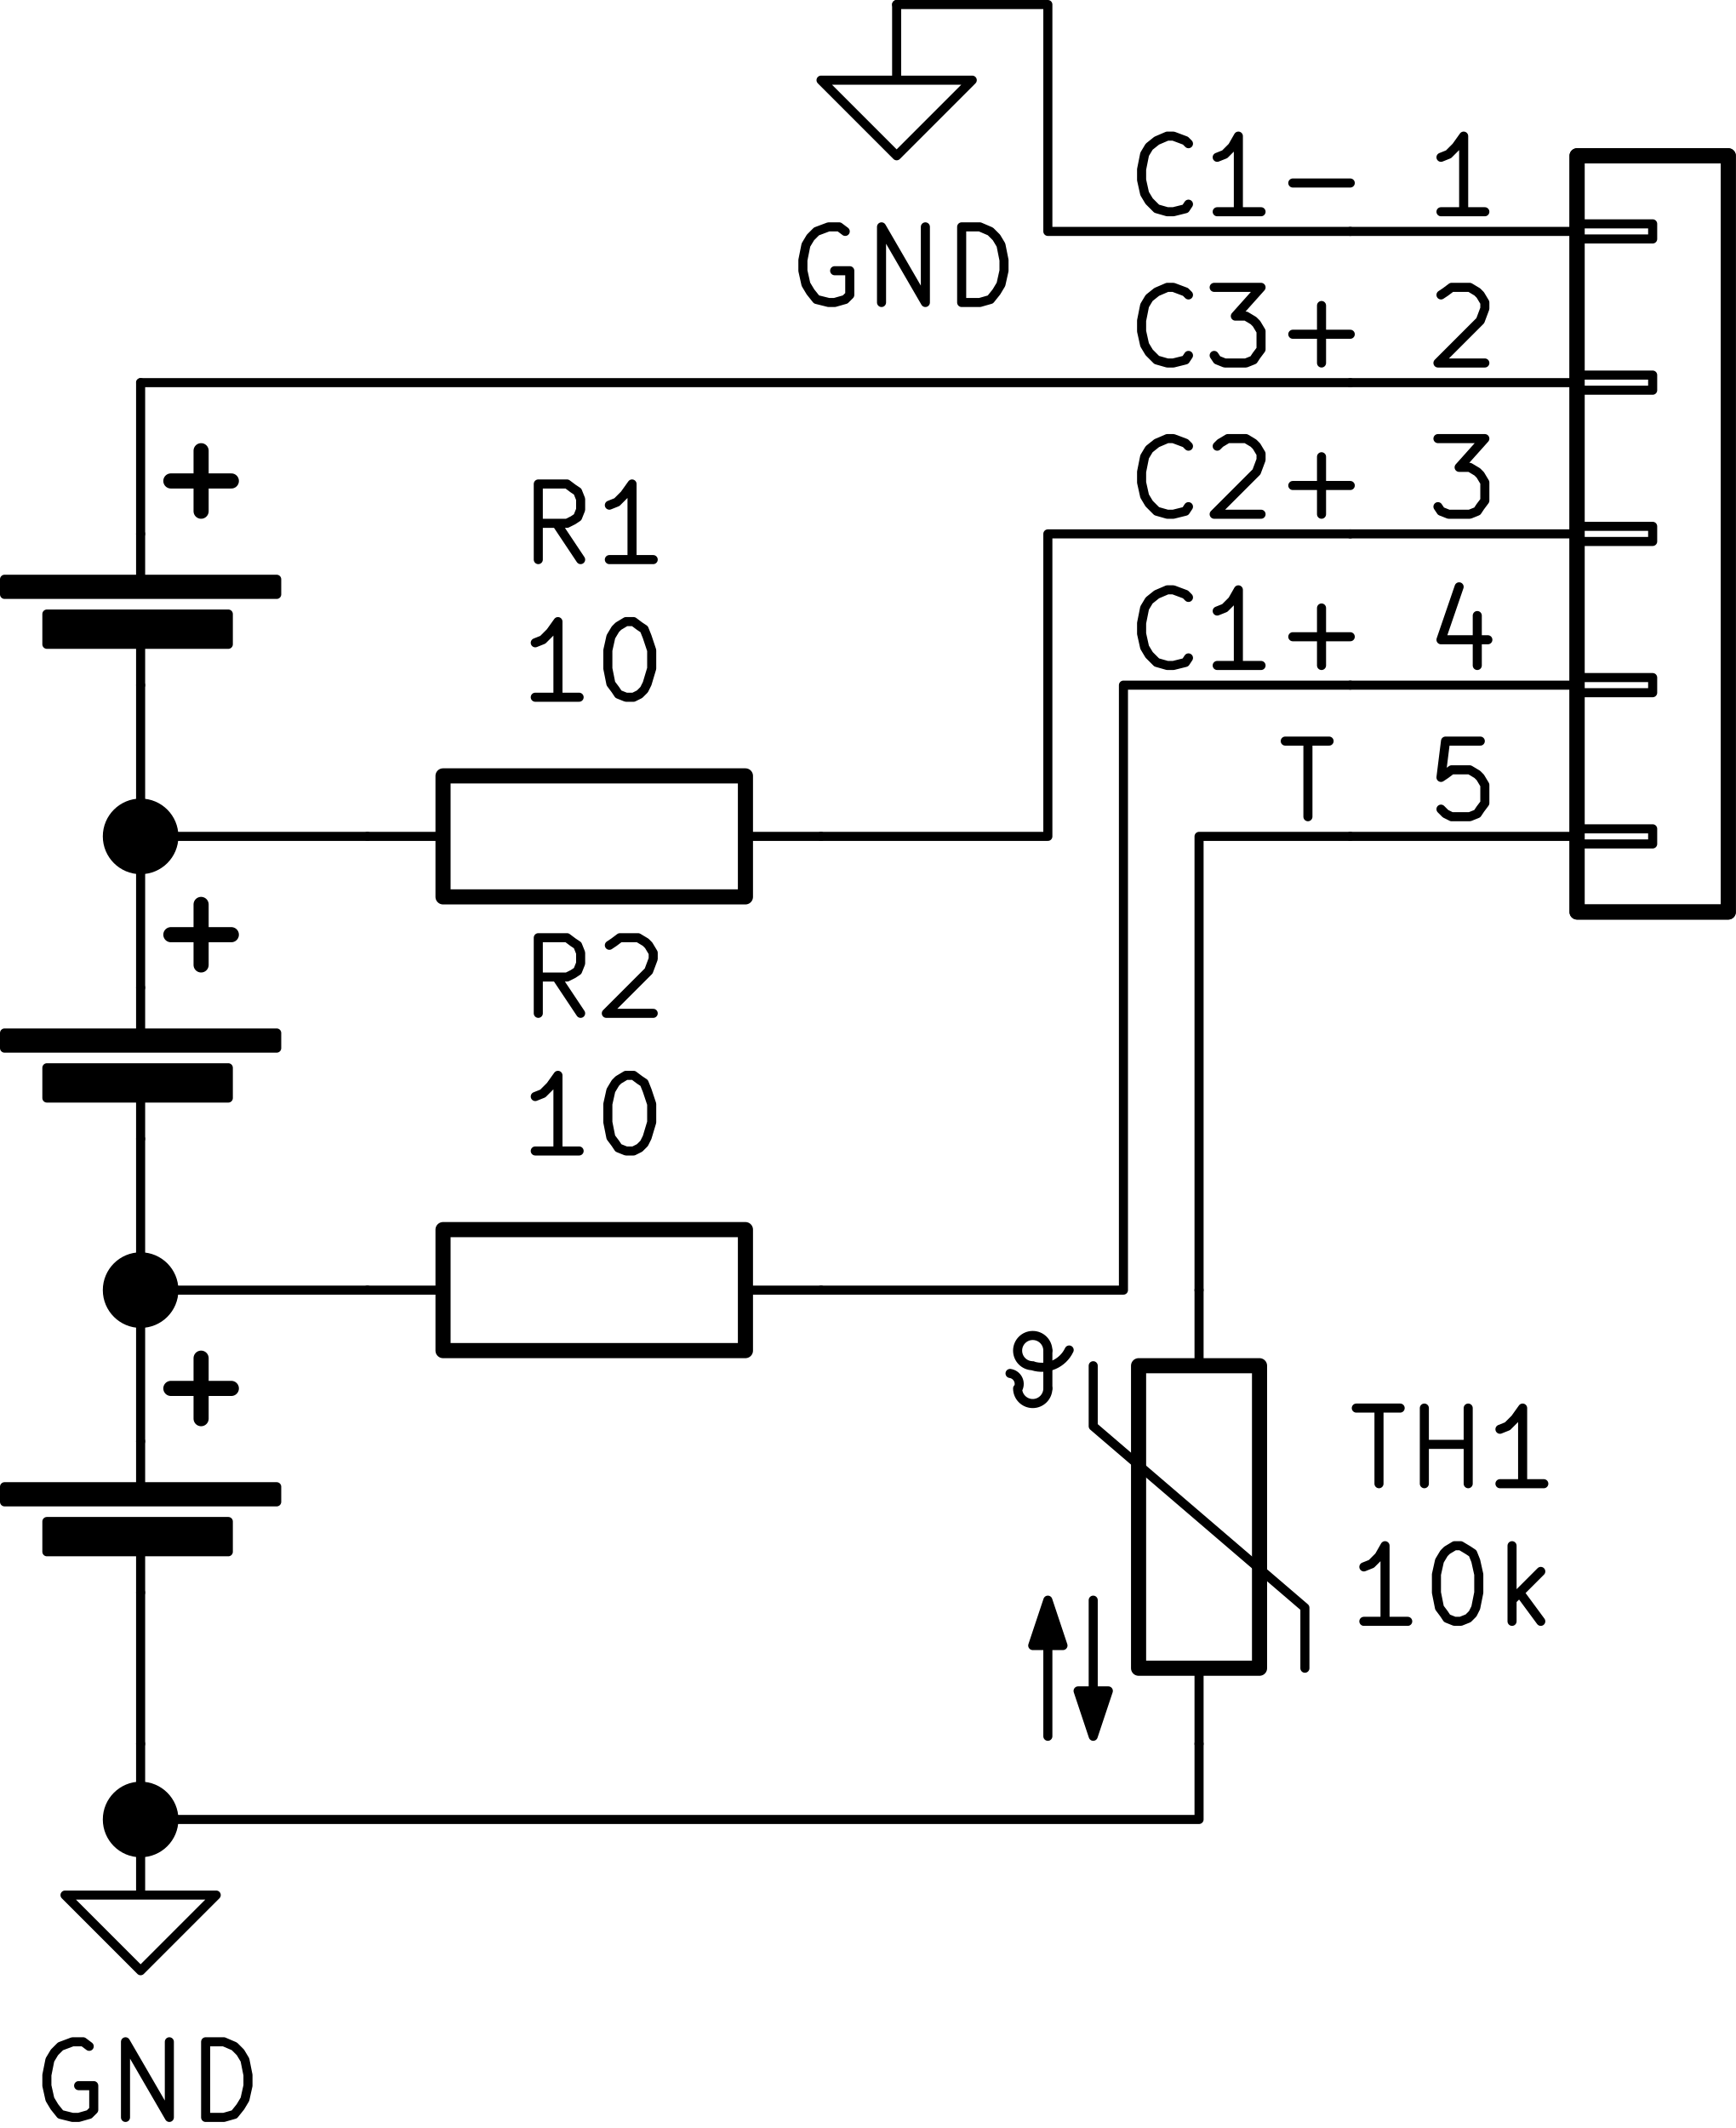
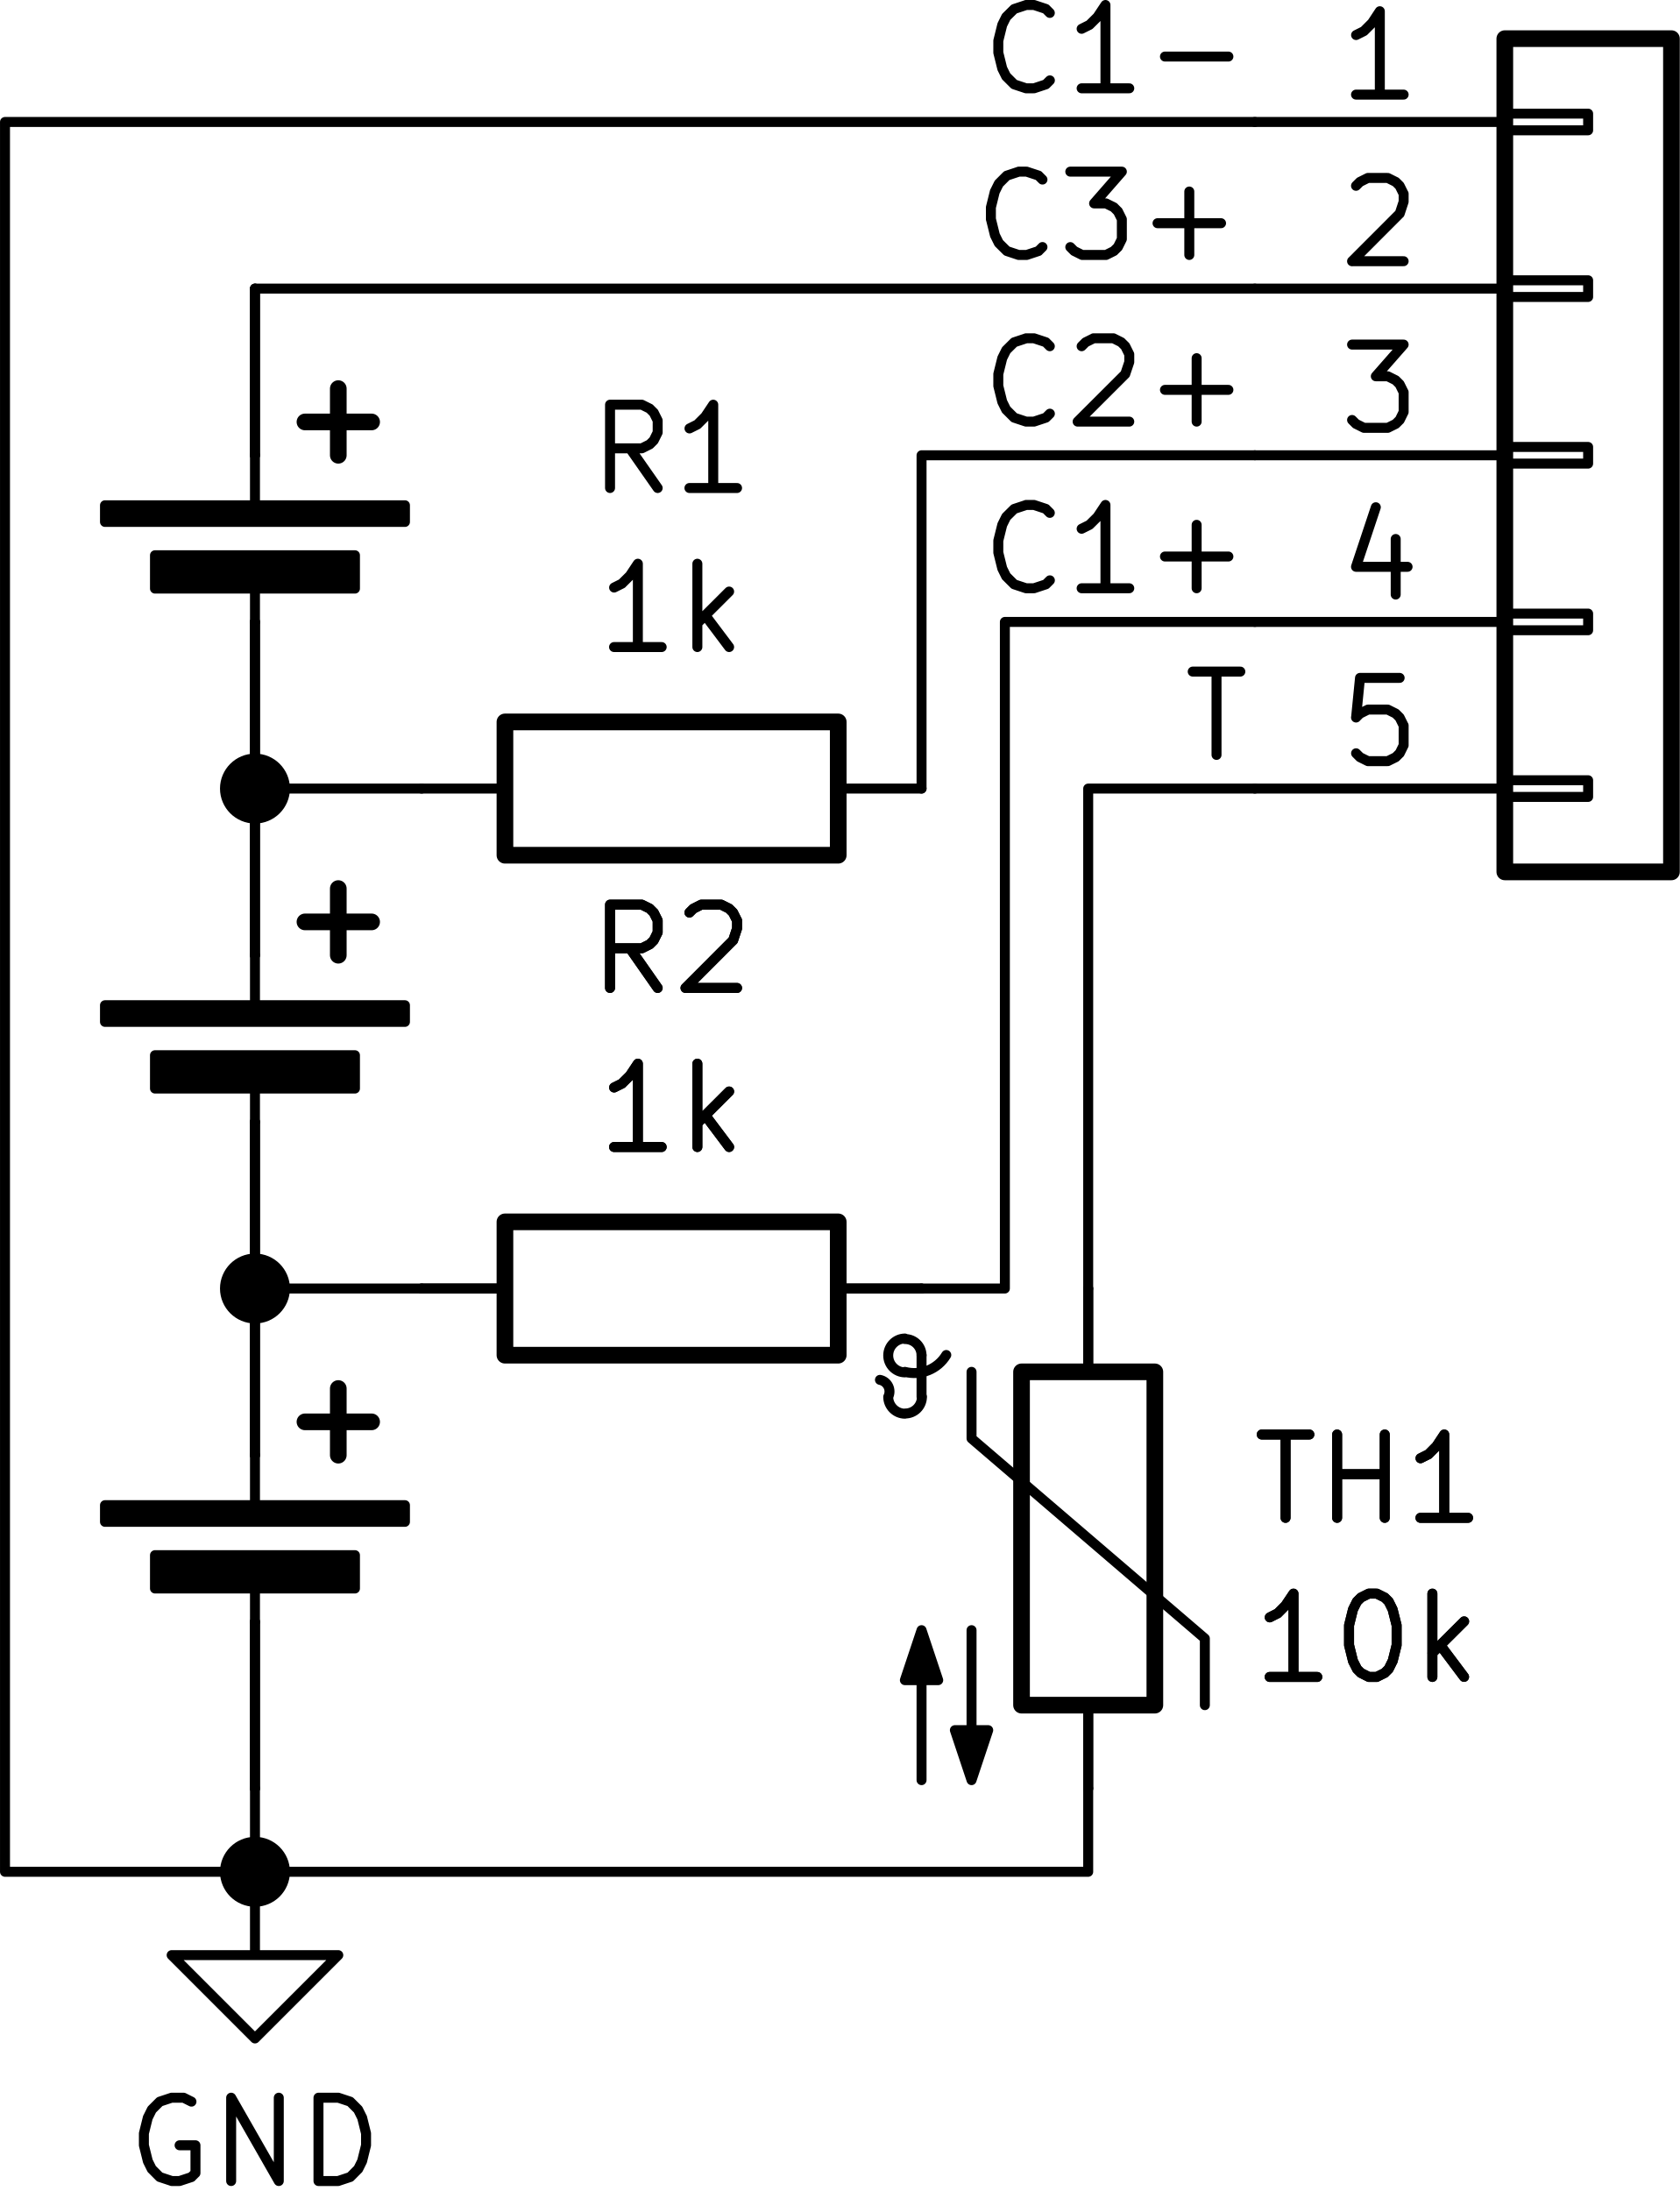
- <svg xmlns="http://www.w3.org/2000/svg" version="1" viewBox="0 0 11480 14070">
-   <g fill-opacity="0" stroke="#000" stroke-linecap="round" stroke-linejoin="round" stroke-width="0">
-     <g fill="none" stroke-width="60">
-       <path d="M930 12030v500h500l-500 500-500-500h500M590 13530l-40-30h-70l-80 30-40 40-30 50-20 100v70l20 90 30 50 40 50 80 20h40l70-20 30-30v-160H520M830 14000v-500l290 500v-500M1360 14000v-500h120l70 30 40 40 30 50 20 100v70l-20 90-30 50-40 50-70 20h-120" />
-     </g>
+ <svg xmlns="http://www.w3.org/2000/svg" width="96.768" height="126.212" viewBox="0 0 25.603 33.394">
+   <rect width="5.08" height="2.032" x="134.62" y="59.944" rx="0" style="fill:none;stroke:#000;stroke-width:.254;stroke-linecap:round;stroke-linejoin:round;stroke-opacity:1" transform="translate(-126.924 -48.941)" />
+   <g style="fill:none;stroke:#000;stroke-width:.152;stroke-linecap:round;stroke-linejoin:round;stroke-opacity:1">
+     <path d="M7.696 12.019h-1.27m6.35 0h1.27" />
+     <path d="m10.024 7.438-.423-.605m-.303.605v-1.27m0 0h.484m0 0 .121.06m0 .001.06.06m.001 0 .06.12m0 0v.182m0 0-.06.121m0 0-.06.06m-.001.001-.12.06m-.001 0h-.483m1.935.605h-.726m.363 0v-1.27m0 0-.121.181m0 0-.121.121m0 0-.12.06m-.424 3.332h-.726m.363 0v-1.27m0 0-.121.182m0 0-.121.12m0 .001-.12.06m1.269.907v-1.27m.121.787.363.483m0-.846-.484.483" class="stroked-text" />
  </g>
-   <g fill-opacity="0" stroke="#000" stroke-linecap="round" stroke-linejoin="round" stroke-width="0">
-     <g fill="none" stroke-width="60">
-       <path d="M6733 9182a70 70 0 0 0-53-101M6730 9180a100 100 0 0 0 100 100M6830 9280a100 100 0 0 0 100-100M6930 8930a100 100 0 0 0-100-100M6830 8830a100 100 0 0 0-100 100M6730 8930a100 100 0 0 0 100 100M6830 9031a200 200 0 0 0 241-105" />
-     </g>
-     <rect width="800" height="2000" x="60100" y="32000" fill="none" stroke-width="100" rx="0" transform="translate(-52570 -22970)" />
-     <g fill="none" stroke-width="60">
-       <path d="M6930 9180v-250M7230 9030v400l1400 1200v400" />
-     </g>
-     <g fill-opacity="1" fill-rule="evenodd" stroke-width="60">
-       <path d="M6930 11480v-900l-100 300h200l-100-300v100M7230 10580v900l-100-300h200l-100 300v-100" />
-     </g>
-     <g fill="none" stroke-width="60">
-       <path d="M7930 9030v-500M7930 11030v500M8970 9310h290M9120 9810v-500M9420 9810v-500M9420 9550h290M9710 9810v-500M10210 9810h-290M10070 9810v-500l-50 70-50 50-50 20M9310 10720h-290M9160 10720v-500l-40 70-50 50-50 20M9620 10220h40l50 30 30 20 20 50 20 90v120l-20 100-20 40-30 30-50 20h-40l-50-20-20-30-30-40-20-100v-120l20-90 30-50 20-20 50-30M10000 10720v-500M10050 10530l140 190M10190 10390l-190 190" />
-     </g>
+   <g style="fill:#000;fill-opacity:1;stroke:#000;stroke-width:.152;stroke-linecap:round;stroke-linejoin:round;stroke-opacity:1" transform="translate(-126.924 -48.941)">
+     <rect width="4.572" height=".254" x="128.524" y="71.882" rx="0" />
+     <rect width="3.048" height=".508" x="129.286" y="72.644" rx="0" />
+     <path d="M130.81 72.898v.762m0-1.778v-.762" style="fill:none;stroke:#000;stroke-width:.152;stroke-linecap:round;stroke-linejoin:round;stroke-opacity:1" />
+     <path d="M131.572 70.612h1.016m-.508-.508v1.016" style="fill:none;stroke:#000;stroke-width:.254;stroke-linecap:round;stroke-linejoin:round;stroke-opacity:1" />
  </g>
-   <g fill-opacity="0" stroke="#000" stroke-linecap="round" stroke-linejoin="round" stroke-width="0">
-     <g fill="none" stroke-width="60">
-       <path d="M5930 30v500h500l-500 500-500-500h500M5590 1530l-40-30h-70l-80 30-40 40-30 50-20 100v70l20 90 30 50 40 50 80 20h40l70-20 30-30v-160h-100M5830 2000v-500l290 500v-500M6360 2000v-500h120l70 30 40 40 30 50 20 100v70l-20 90-30 50-40 50-70 20h-120" />
-     </g>
+   <path d="M3.886 22.179v-2.54m0 5.08v2.54" style="fill:none;stroke:#000;stroke-width:.152;stroke-linecap:round;stroke-linejoin:round;stroke-opacity:1" />
+   <g style="fill:#000;fill-opacity:1;stroke:#000;stroke-width:.152;stroke-linecap:round;stroke-linejoin:round;stroke-opacity:1" transform="translate(-126.924 -48.941)">
+     <rect width="4.572" height=".254" x="128.524" y="64.262" rx="0" />
+     <rect width="3.048" height=".508" x="129.286" y="65.024" rx="0" />
+     <path d="M130.81 65.278v.762m0-1.778V63.5" style="fill:none;stroke:#000;stroke-width:.152;stroke-linecap:round;stroke-linejoin:round;stroke-opacity:1" />
+     <path d="M131.572 62.992h1.016m-.508-.508V63.5" style="fill:none;stroke:#000;stroke-width:.254;stroke-linecap:round;stroke-linejoin:round;stroke-opacity:1" />
  </g>
-   <g fill-opacity="0" stroke="#000" stroke-linecap="round" stroke-linejoin="round" stroke-width="0">
-     <rect width="2000" height="800" x="55500" y="31100" fill="none" stroke-width="100" rx="0" transform="translate(-52570 -22970)" />
-     <g fill="none" stroke-width="60">
-       <path d="M4930 8530h500M2930 8530h-500M3840 6700l-160-240M3560 6700v-500h190l40 30 30 20 20 50v70l-20 50-30 20-40 20h-190M4030 6250l30-20 40-30h120l50 30 20 20 30 50v40l-30 80-280 280h310M3830 7610h-290M3690 7610v-500l-50 70-50 50-50 20M4140 7110h50l40 30 30 20 20 50 30 90v120l-30 100-20 40-30 30-40 20h-50l-50-20-20-30-30-40-20-100v-120l20-90 30-50 20-20 50-30" />
-     </g>
+   <g style="fill:none;stroke:#000;stroke-width:.152;stroke-linecap:round;stroke-linejoin:round;stroke-opacity:1" transform="translate(-126.924 -48.941)">
+     <path d="M130.81 63.5v-2.54m0 5.08v2.54" />
+     <path d="M130.81 77.47v1.27h1.27l-1.27 1.27-1.27-1.27h1.27" style="fill:none;stroke:#000;stroke-width:.152;stroke-linecap:round;stroke-linejoin:round;stroke-opacity:1" />
+     <path d="M130.81 77.47v0" />
+     <path d="m129.842 80.973-.12-.06m-.001 0h-.181m0 0-.181.06m0 0-.121.121m0 0-.06.121m-.001 0-.06.242m0 0v.181m0 0 .06.242m0 0 .06.121m.001 0 .12.121m.001 0 .181.06m0 .001h.12m0 0 .182-.06m0-.001.06-.06m.001 0v-.424m0 0h-.242m.786.545v-1.27m0 0 .726 1.27m0 0v-1.27m.605 1.27v-1.27m0 0h.302m0 0 .181.06m0 0 .121.121m0 0 .06.121m.001 0 .06.242m0 0v.181m0 0-.06.242m0 0-.06.121m-.001 0-.12.121m-.001 0-.181.06m0 .001h-.302" class="stroked-text" />
+     <rect width="1.27" height=".254" x="149.86" y="60.833" rx="0" />
+     <rect width="1.27" height=".254" x="149.86" y="58.293" rx="0" />
+     <rect width="1.27" height=".254" x="149.86" y="55.753" rx="0" />
+     <rect width="1.27" height=".254" x="149.86" y="53.213" rx="0" />
+     <rect width="1.27" height=".254" x="149.86" y="50.673" rx="0" />
  </g>
-   <g fill-opacity="0" stroke="#000" stroke-linecap="round" stroke-linejoin="round" stroke-width="0">
-     <rect width="2000" height="800" x="55500" y="28100" fill="none" stroke-width="100" rx="0" transform="translate(-52570 -22970)" />
-     <g fill="none" stroke-width="60">
-       <path d="M4930 5530h500M2930 5530h-500M3840 3700l-160-240M3560 3700v-500h190l40 30 30 20 20 50v70l-20 50-30 20-40 20h-190M4320 3700h-290M4180 3700v-500l-50 70-50 50-50 20M3830 4610h-290M3690 4610v-500l-50 70-50 50-50 20M4140 4110h50l40 30 30 20 20 50 30 90v120l-30 100-20 40-30 30-40 20h-50l-50-20-20-30-30-40-20-100v-120l20-90 30-50 20-20 50-30" />
-     </g>
+   <rect width="2.54" height="12.7" x="149.86" y="49.53" rx="0" style="fill:none;stroke:#000;stroke-width:.254;stroke-linecap:round;stroke-linejoin:round;stroke-opacity:1" transform="translate(-126.924 -48.941)" />
+   <g style="fill:none;stroke:#000;stroke-width:.152;stroke-linecap:round;stroke-linejoin:round;stroke-opacity:1">
+     <path d="M22.936 1.859h-3.81" />
+     <path d="M21.394 1.442h-.726m.363 0V.172m0-.001-.12.182m-.001 0-.12.12m-.001.001-.12.06" class="stroked-text" />
+     <path d="M22.936 4.399h-3.81" />
+     <path d="m20.668 2.832.06-.06m.001 0 .12-.06m.001 0h.302m0 0 .12.06m.001 0 .06.06m0 0 .06.121m.001 0v.121m0 0-.06.182m-.001 0-.725.726m0-.001h.786" class="stroked-text" />
+     <path d="M22.936 6.939h-3.81" />
+     <path d="M20.608 5.252h.786m0 0-.424.483m0 0h.182m0 0 .12.06m.001.001.06.06m0 0 .06.121m.001 0v.303m0-.001-.06.122m-.001 0-.06.06m0 0-.121.06m0 0h-.363m0 0-.12-.06m-.001 0-.06-.06" class="stroked-text" />
+     <path d="M22.936 9.479h-3.81" />
+     <path d="M21.273 8.215v.847m-.303-1.331-.302.907m0 .001h.786" class="stroked-text" />
+     <path d="M22.936 12.019h-3.81" />
+     <path d="M21.333 10.332h-.604m0 0-.06.604m-.001 0 .06-.06m.001 0 .12-.06m.001-.001h.302m0 0 .12.06m.001.001.06.06m0 0 .06.121m.001 0v.303m0-.001-.06.122m-.001 0-.06.06m0 0-.121.06m0 0h-.302m0 0-.121-.06m0 0-.06-.06" class="stroked-text" />
  </g>
-   <g fill-opacity="0" stroke="#000" stroke-linecap="round" stroke-linejoin="round" stroke-width="0">
-     <rect width="1000" height="5000" x="63000" y="24000" fill="none" stroke-width="100" rx="0" transform="translate(-52570 -22970)" />
-     <g fill="none" stroke-width="60" transform="translate(-52570 -22970)">
-       <rect width="500" height="100" x="63000" y="28450" rx="0" />
-       <rect width="500" height="100" x="63000" y="27450" rx="0" />
-       <rect width="500" height="100" x="63000" y="25450" rx="0" />
-       <rect width="500" height="100" x="63000" y="24450" rx="0" />
-     </g>
-     <rect width="1000" height="5000" x="63000" y="24000" fill="none" stroke-width="100" rx="0" transform="translate(-52570 -22970)" />
-     <g fill="none" stroke-width="60" transform="translate(-52570 -22970)">
-       <rect width="500" height="100" x="63000" y="26450" rx="0" />
-       <path d="M63000 24500h-1500M62390 24370h-290M62250 24370v-500l-50 70-50 50-50 20M63000 25500h-1500M62100 24920l30-20 40-30h120l50 30 20 20 30 50v40l-30 80-280 280h310M63000 26500h-1500M62080 25870h310l-170 190h70l50 30 20 20 30 50v120l-30 40-20 30-50 20h-140l-50-20-20-30M63000 27500h-1500M62340 27040v330M62220 26850l-120 350h310M63000 28500h-1500M62360 27870h-230l-30 240 30-20 40-30h120l50 30 20 20 30 50v120l-30 40-20 30-50 20h-120l-40-20-30-30" />
-     </g>
+   <rect width="5.08" height="2.032" x="134.62" y="67.564" rx="0" style="fill:none;stroke:#000;stroke-width:.254;stroke-linecap:round;stroke-linejoin:round;stroke-opacity:1" transform="translate(-126.924 -48.941)" />
+   <g style="fill:none;stroke:#000;stroke-width:.152;stroke-linecap:round;stroke-linejoin:round;stroke-opacity:1">
+     <path d="M7.696 19.639h-1.27m6.35 0h1.27" />
+     <path d="m10.024 15.058-.423-.605m-.303.605v-1.27m0 0h.484m0 0 .121.06m0 .001.06.06m.001 0 .06.12m0 0v.182m0 0-.06.121m0 0-.06.06m-.001.001-.12.06m-.001 0h-.483m1.209-.544.06-.06m.001 0 .12-.061m0 0h.303m0 0 .12.06m.001.001.06.06m0 0 .06.12m.001 0v.122m0 0-.06.181m-.001 0-.725.726m0 0h.786m-1.149 2.424h-.726m.363 0v-1.27m0 0-.121.182m0 0-.121.12m0 .001-.12.06m1.269.907v-1.27m.121.787.363.483m0-.846-.484.483" class="stroked-text" />
+     <path d="M13.538 21.29a.181.181 0 0 0-.126-.259m.126.259a.258.258 0 0 0 .254.257m-.254-.892a.258.258 0 0 0 .254.262m0 .627a.255.255 0 0 0 .26-.254m-.26-.381a.569.569 0 0 0 .631-.257m-.631-.251a.258.258 0 0 0-.254.254m.508 0a.25.25 0 0 0-.254-.246" />
  </g>
-   <g fill-opacity="0" stroke="#000" stroke-linecap="round" stroke-linejoin="round" stroke-width="0">
-     <g fill-opacity="1" stroke-width="60" transform="translate(-52570 -22970)">
-       <rect width="1800" height="100" x="52600" y="26800" rx="0" />
-       <rect width="1200" height="200" x="52880" y="27030" rx="0" />
-     </g>
-     <g fill="none" stroke-width="60">
-       <path d="M930 4230v300M930 3830v-300" />
-     </g>
-     <g fill="none" stroke-width="100">
-       <path d="M1130 3180h400M1330 2980v400" />
-     </g>
-     <g fill="none" stroke-width="60">
-       <path d="M930 3530V2530M930 4530v1000" />
-     </g>
+   <g style="fill:none;stroke:#000;stroke-width:.254;stroke-linecap:round;stroke-linejoin:round;stroke-opacity:1" transform="translate(-126.924 -48.941)">
+     <rect width="2.032" height="5.08" x="142.494" y="69.85" rx="0" />
+     <path d="M140.97 70.231v-.635m.762.254v1.016l3.556 3.048v1.016" style="fill:none;stroke:#000;stroke-width:.152;stroke-linecap:round;stroke-linejoin:round;stroke-opacity:1" />
+     <path d="M140.97 76.073v-2.286l-.254.762h.508l-.254-.762v.254m.762-.254v2.286l-.254-.762h.508l-.254.762v-.254" style="fill:#000;fill-opacity:1;fill-rule:evenodd;stroke:#000;stroke-width:.152;stroke-linecap:round;stroke-linejoin:round;stroke-opacity:1" />
  </g>
-   <g fill-opacity="0" stroke="#000" stroke-linecap="round" stroke-linejoin="round" stroke-width="0">
-     <g fill-opacity="1" stroke-width="60" transform="translate(-52570 -22970)">
-       <rect width="1800" height="100" x="52600" y="29800" rx="0" />
-       <rect width="1200" height="200" x="52880" y="30030" rx="0" />
-     </g>
-     <g fill="none" stroke-width="60">
-       <path d="M930 7230v300M930 6830v-300" />
-     </g>
-     <g fill="none" stroke-width="100">
-       <path d="M1130 6180h400M1330 5980v400" />
-     </g>
-     <g fill="none" stroke-width="60">
-       <path d="M930 6530V5530M930 7530v1000" />
-     </g>
+   <g style="fill:none;stroke:#000;stroke-width:.152;stroke-linecap:round;stroke-linejoin:round;stroke-opacity:1">
+     <path d="M16.586 20.909v-1.27m0 6.35v1.27" />
+     <path d="M19.231 21.864h.726m-.363 1.27v-1.27m.786 1.27v-1.27m0 .605h.726m0 .665v-1.27m1.27 1.27h-.726m.363 0v-1.27m0 0-.12.181m-.001 0-.12.121m-.001 0-.12.06m-1.573 3.333h-.726m.363 0v-1.27m0 0-.121.18m0 0-.121.122m0-.001-.12.061m1.511-.362h.12m.001 0 .12.06m.001 0 .06.06m0 0 .06.121m0 0 .061.242m0 0v.302m0 0-.06.242m-.001 0-.06.121m0 0-.06.06m0 .001-.121.06m0 .001h-.121m0 0-.121-.061m0 0-.06-.06m0-.001-.061-.12m0-.001-.06-.242m0 0v-.302m0 0 .06-.242m0 0 .06-.12m.001-.001.06-.06m0 0 .12-.06m.969 1.27v-1.27m.12.785.363.484m.001-.846-.485.483" class="stroked-text" />
  </g>
-   <g fill-opacity="0" stroke="#000" stroke-linecap="round" stroke-linejoin="round" stroke-width="0">
-     <g fill-opacity="1" stroke-width="60" transform="translate(-52570 -22970)">
-       <rect width="1800" height="100" x="52600" y="32800" rx="0" />
-       <rect width="1200" height="200" x="52880" y="33030" rx="0" />
-     </g>
-     <g fill="none" stroke-width="60">
-       <path d="M930 10230v300M930 9830v-300" />
-     </g>
-     <g fill="none" stroke-width="100">
-       <path d="M1130 9180h400M1330 8980v400" />
-     </g>
-     <g fill="none" stroke-width="60">
-       <path d="M930 9530V8530M930 10530v1000" />
-     </g>
+   <g style="fill:#000;fill-opacity:1;stroke:#000;stroke-width:.152;stroke-linecap:round;stroke-linejoin:round;stroke-opacity:1" transform="translate(-126.924 -48.941)">
+     <rect width="4.572" height=".254" x="128.524" y="56.642" rx="0" />
+     <rect width="3.048" height=".508" x="129.286" y="57.404" rx="0" />
+     <path d="M130.81 57.658v.762m0-1.778v-.762" style="fill:none;stroke:#000;stroke-width:.152;stroke-linecap:round;stroke-linejoin:round;stroke-opacity:1" />
+     <path d="M131.572 55.372h1.016m-.508-.508v1.016" style="fill:none;stroke:#000;stroke-width:.254;stroke-linecap:round;stroke-linejoin:round;stroke-opacity:1" />
  </g>
-   <g fill="none" fill-opacity="0" stroke="#000" stroke-linecap="round" stroke-linejoin="round" stroke-width="60">
-     <path d="M6930 1530h2000M7930 8530V5530M930 2530h8000M6930 3530h2000M7430 4530h1500M7930 5530h1000M7430 4530v4000M6930 3530v2000M6930 1530V30M930 12030v-500M5930 30h1000M7430 8530H5430M5430 5530h1500M930 12030h7000M7930 12030v-500M2430 8530H930M930 5530h1500M7860 2350l-20 30-80 20h-40l-70-20-50-50-30-50-20-90v-70l20-100 30-50 50-40 70-30h40l80 30 20 20M8030 1900h310l-170 190h70l50 30 20 20 30 50v120l-30 40-20 30-50 20h-140l-50-20-20-30M8550 2210h380M8740 2400v-380M8500 4900h290M8650 5400v-500M7860 4350l-20 30-80 20h-40l-70-20-50-50-30-50-20-90v-70l20-100 30-50 50-40 70-30h40l80 30 20 20M8340 4400h-290M8190 4400v-500l-40 70-50 50-50 20M8550 4210h380M8740 4400v-380M7860 3350l-20 30-80 20h-40l-70-20-50-50-30-50-20-90v-70l20-100 30-50 50-40 70-30h40l80 30 20 20M8050 2950l20-20 50-30h120l50 30 20 20 30 50v40l-30 80-280 280h310M8550 3210h380M8740 3400v-380M7860 1350l-20 30-80 20h-40l-70-20-50-50-30-50-20-90v-70l20-100 30-50 50-40 70-30h40l80 30 20 20M8340 1400h-290M8190 1400V900l-40 70-50 50-50 20M8550 1210h380" />
+   <path d="M3.886 6.939v-2.54m0 5.08v2.54" style="fill:none;stroke:#000;stroke-width:.152;stroke-linecap:round;stroke-linejoin:round;stroke-opacity:1" />
+   <path d="m142.926 50.166-.06.06m-.001.001-.181.06m0 0h-.12m-.001 0-.181-.06m0 0-.121-.121m-.001 0-.06-.121m0 0-.06-.242m0 0v-.181m0 0 .06-.242m0 0 .06-.121m0 0 .122-.121m0 0 .181-.06m0-.001h.121m0 0 .181.06m0 .001.06.06m1.211 1.149h-.726m.363 0v-1.27m0 0-.121.182m0 0-.121.12m-.001.001-.12.06m1.27.423h.967m-2.721 5.443-.06.06m-.001.001-.181.06m0 0h-.12m-.001 0-.181-.06m0 0-.121-.121m-.001 0-.06-.121m0 0-.06-.242m0 0v-.181m0 0 .06-.242m0 0 .06-.121m0 0 .122-.121m0 0 .181-.06m0-.001h.121m0 0 .181.06m0 .001.06.06m.485 0 .06-.06m0 0 .121-.06m0-.001h.303m0 0 .12.06m0 .001.061.06m0 0 .06.121m.001.001v.12m0 0-.061.181m0 .001-.726.725m.001 0h.786m.544-.484h.967m-.484.484V54.4m-2.237 3.386-.06.06m-.001.001-.181.06m0 0h-.12m-.001 0-.181-.06m0 0-.121-.121m-.001 0-.06-.121m0 0-.06-.242m0 0v-.181m0-.001.06-.241m0 0 .06-.121m0 0 .122-.121m0 0 .181-.06m0-.001h.121m0 0 .181.06m0 .001.06.06m1.211 1.149h-.726m.363 0v-1.27m0 0-.121.182m0 0-.121.12m-.001.001-.12.06m1.27.423h.967m-.484.484v-.967m-.06 2.237h.726m-.363 1.27v-1.27" class="stroked-text" style="fill:none;stroke:#000;stroke-width:.152;stroke-linecap:round;stroke-linejoin:round;stroke-opacity:1" transform="translate(-126.924 -48.941)" />
+   <g style="fill:none;stroke:#000;stroke-width:.152;stroke-linecap:round;stroke-linejoin:round;stroke-opacity:1">
+     <path d="m15.889 3.765-.06.06m0 .001-.181.06m-.001 0h-.12m-.001 0-.18-.06m0 0-.122-.121m0 0-.06-.121m0 0-.06-.242m-.001 0v-.181m0 0 .06-.242m.001 0 .06-.121m0 0 .121-.121m.001 0 .18-.06m0-.001h.122m-.001 0 .182.06m0 .001.06.06m.424-.121h.786m0 0-.423.484m0 0h.181m0 0 .121.06m0 .001.06.06m.001 0 .06.12m0 .001v.302m0 0-.06.121m0 0-.061.06m0 .001-.12.06m-.001 0h-.363m0 0-.12-.06m-.001 0-.06-.06m1.33-.364h.968m-.484.484v-.967" class="stroked-text" />
+     <path d="M.076 1.859h19.05m0 2.54H3.886m2.54 7.62h-2.54m12.7 16.51v-1.27m-12.7 1.27h12.7M.076 1.859v26.67m3.81 0v-1.27m2.54-7.62h-2.54m-3.81 8.89h3.81m11.43-19.05h3.81m-2.54 2.54h2.54m-5.08 0v-5.08m0 0h5.08m-2.54 12.7v-7.62m-2.54 7.62h1.27m0 0V9.479" />
+     <path d="M19.231 21.864h.726m-.363 1.27v-1.27m.786 1.27v-1.27m0 .605h.726m0 .665v-1.27m1.27 1.27h-.726m.363 0v-1.27m0 0-.12.181m-.001 0-.12.121m-.001 0-.12.06m-1.573 3.333h-.726m.363 0v-1.27m0 0-.121.18m0 0-.121.122m0-.001-.12.061m1.511-.362h.12m.001 0 .12.06m.001 0 .06.06m0 0 .06.121m0 0 .061.242m0 0v.302m0 0-.06.242m-.001 0-.06.121m0 0-.06.06m0 .001-.121.06m0 .001h-.121m0 0-.121-.061m0 0-.06-.06m0-.001-.061-.12m0-.001-.06-.242m0 0v-.302m0 0 .06-.242m0 0 .06-.12m.001-.001.06-.06m0 0 .12-.06m.969 1.27v-1.27m.12.785.363.484m.001-.846-.485.483" class="stroked-text" />
+     <path d="M16.586 20.909v-1.27m0 6.35v1.27" />
+     <path d="m10.024 15.058-.423-.605m-.303.605v-1.27m0 0h.484m0 0 .121.06m0 .001.06.06m.001 0 .06.12m0 0v.182m0 0-.06.121m0 0-.06.06m-.001.001-.12.06m-.001 0h-.483m1.209-.544.06-.06m.001 0 .12-.061m0 0h.303m0 0 .12.06m.001.001.06.06m0 0 .06.12m.001 0v.122m0 0-.06.181m-.001 0-.725.726m0 0h.786m-1.149 2.424h-.726m.363 0v-1.27m0 0-.121.182m0 0-.121.12m0 .001-.12.06m1.269.907v-1.27m.121.787.363.483m0-.846-.484.483" class="stroked-text" />
+     <path d="M7.696 19.639h-1.27m6.35 0h1.27m-10.16-5.08v-2.54m0 5.08v2.54m0 2.54v-2.54m0 5.08v2.54m0-20.32v-2.54m0 5.08v2.54" />
  </g>
-   <circle cx="53500" cy="31500" r="200" stroke="#000" stroke-linecap="round" stroke-linejoin="round" stroke-width="100" transform="translate(-52570 -22970)" />
-   <circle cx="53500" cy="28500" r="200" stroke="#000" stroke-linecap="round" stroke-linejoin="round" stroke-width="100" transform="translate(-52570 -22970)" />
-   <circle cx="53500" cy="35000" r="200" stroke="#000" stroke-linecap="round" stroke-linejoin="round" stroke-width="100" transform="translate(-52570 -22970)" />
+   <g style="fill:#000;fill-opacity:1;stroke:#000;stroke-width:.152;stroke-linecap:round;stroke-linejoin:round;stroke-opacity:1" transform="translate(-126.924 -48.941)">
+     <circle cx="130.81" cy="68.58" r=".457" />
+     <circle cx="130.81" cy="77.47" r=".457" />
+     <circle cx="130.81" cy="60.96" r=".457" />
+   </g>
</svg>
